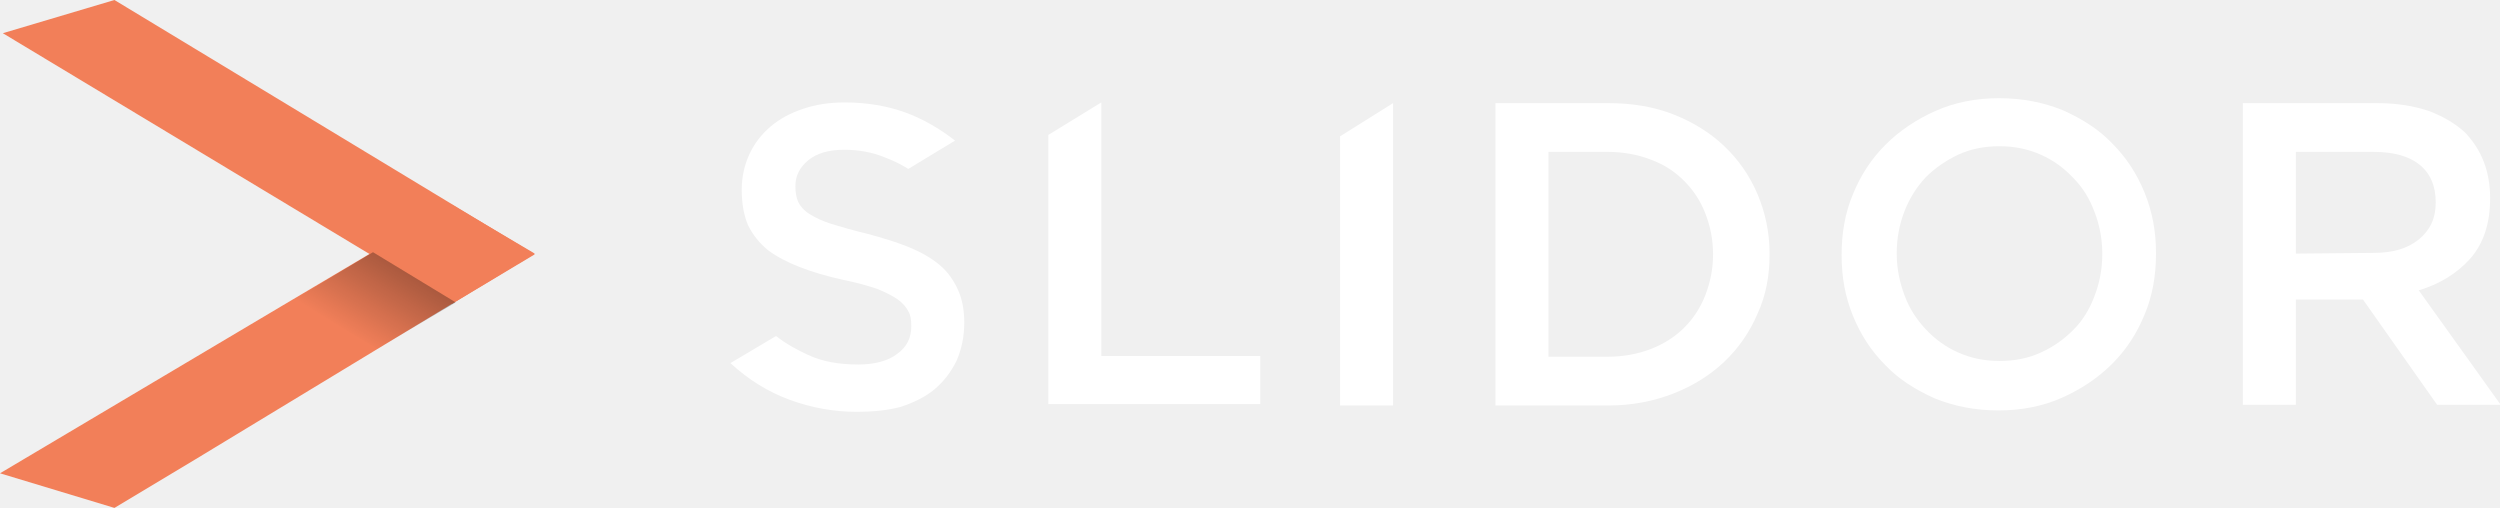
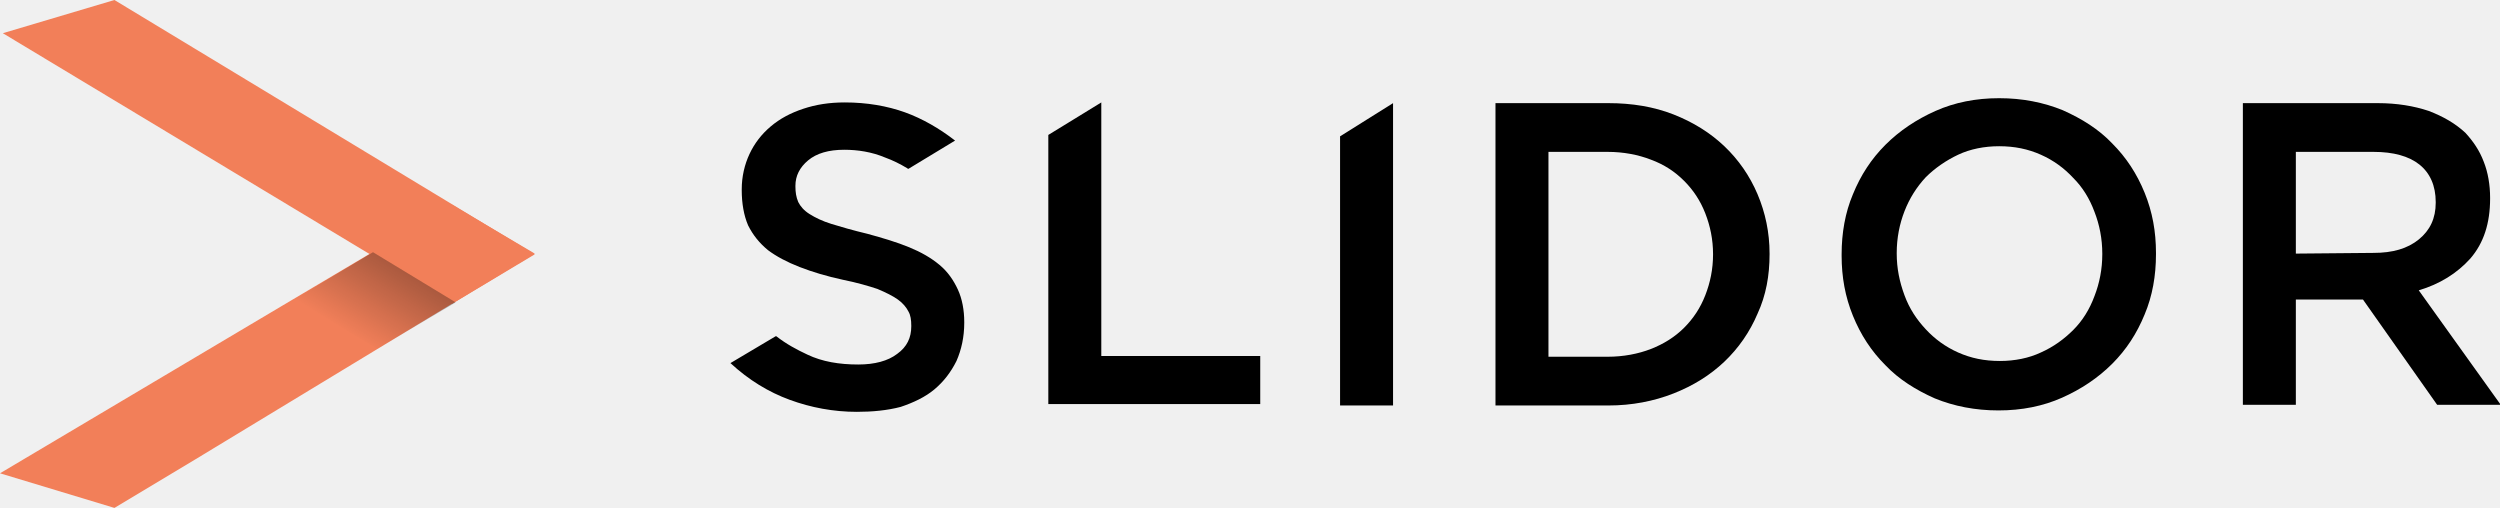
<svg xmlns="http://www.w3.org/2000/svg" version="1.1" id="Calque_1" x="0px" y="0px" viewBox="0 0 353.9 71.9" style="enable-background:new 0 0 353.9 71.9;" xml:space="preserve">
  <style type="text/css">
	.st0{fill:#F27F59;}
	.st1{opacity:0.3;fill:url(#polygon14_1_);enable-background:new    ;}
- 	.st2{fill:#ffffff;}
+ 	.st2{fill:#000000;}
</style>
  <g id="g3">
    <polygon id="polygon5" class="st0" points="27.7,65 75.7,35.9 64,29 0,67 16.2,71.9  " />
    <polygon id="polygon7" class="st0" points="16.2,0 75.7,36 64,43 0.4,4.7  " />
    <linearGradient id="polygon14_1_" gradientUnits="userSpaceOnUse" x1="56.186" y1="36.418" x2="49.935" y2="26.415" gradientTransform="matrix(1 0 0 -1 0 74)">
      <stop offset="0" style="stop-color:#010101" />
      <stop offset="1" style="stop-color:#010101;stop-opacity:0" />
    </linearGradient>
    <polygon id="polygon14" class="st1" points="52.8,35.7 64.5,42.8 53.4,49.4 41.6,42.4  " />
  </g>
  <g id="g4146">
    <path id="path18" class="st2" d="M148.4,19.1l7.5-4.6v35.9h22.5v6.8h-30V19.1z" />
    <path id="path20" class="st2" d="M189.7,19.3l7.5-4.7v42.8h-7.5V19.3z" />
    <path id="path22" class="st2" d="M211.7,14.6h16c3.3,0,6.4,0.5,9.2,1.6s5.2,2.6,7.2,4.5s3.6,4.2,4.7,6.8c1.1,2.6,1.7,5.4,1.7,8.4   V36c0,3-0.5,5.8-1.7,8.4c-1.1,2.6-2.7,4.9-4.7,6.8c-2,1.9-4.4,3.4-7.2,4.5s-5.9,1.7-9.2,1.7h-16V14.6z M219.2,21.4v29.1h8.4   c2.2,0,4.3-0.4,6.1-1.1c1.8-0.7,3.4-1.7,4.7-3s2.3-2.8,3-4.6s1.1-3.7,1.1-5.8v0c0-2.1-0.4-4-1.1-5.8c-0.7-1.8-1.7-3.3-3-4.6   c-1.3-1.3-2.8-2.3-4.7-3c-1.8-0.7-3.9-1.1-6.1-1.1h-8.4V21.4z" />
    <path id="path24" class="st2" d="M282.9,58.1c-3.3,0-6.3-0.6-9-1.7c-2.7-1.2-5.1-2.7-7-4.7c-2-2-3.5-4.3-4.6-7s-1.6-5.5-1.6-8.5V36   c0-3,0.5-5.9,1.6-8.5c1.1-2.7,2.6-5,4.6-7s4.4-3.6,7.1-4.8s5.7-1.8,9-1.8s6.3,0.6,9,1.7c2.7,1.2,5.1,2.7,7,4.7c2,2,3.5,4.3,4.6,7   s1.6,5.5,1.6,8.5V36c0,3-0.5,5.9-1.6,8.5c-1.1,2.7-2.6,5-4.6,7s-4.4,3.6-7.1,4.8C289.2,57.5,286.2,58.1,282.9,58.1z M283.1,51.1   c2.1,0,4.1-0.4,5.8-1.2c1.8-0.8,3.3-1.9,4.6-3.2c1.3-1.3,2.3-2.9,3-4.8c0.7-1.8,1.1-3.8,1.1-5.9v-0.1c0-2.1-0.4-4.1-1.1-5.9   c-0.7-1.9-1.7-3.5-3-4.8c-1.3-1.4-2.8-2.5-4.6-3.3c-1.8-0.8-3.7-1.2-5.9-1.2c-2.1,0-4.1,0.4-5.8,1.2s-3.3,1.9-4.6,3.2   c-1.3,1.4-2.3,3-3,4.8s-1.1,3.8-1.1,5.9v0.1c0,2.1,0.4,4,1.1,5.9s1.7,3.4,3,4.8c1.3,1.4,2.8,2.5,4.6,3.3   C279,50.7,280.9,51.1,283.1,51.1z" />
    <path id="path26" class="st2" d="M317.5,14.6h19.1c2.7,0,5.1,0.4,7.2,1.1c2.1,0.8,3.8,1.8,5.2,3.1c1.1,1.2,2,2.5,2.6,4.1   c0.6,1.5,0.9,3.3,0.9,5.1v0.1c0,3.5-0.9,6.3-2.8,8.5c-1.9,2.1-4.3,3.6-7.3,4.5L354,57.3h-9l-10.5-14.9H325v14.9h-7.5V14.6z    M336,35.8c2.7,0,4.8-0.6,6.4-1.9c1.6-1.3,2.4-3,2.4-5.2v-0.1c0-2.3-0.8-4.1-2.3-5.3s-3.7-1.8-6.5-1.8h-11v14.4L336,35.8L336,35.8z   " />
    <path id="path28" class="st2" d="M121.3,58.3c-3.3,0-6.5-0.6-9.5-1.7c-3-1.1-5.8-2.8-8.4-5.2l6.4-3.8c0,0,0,0,0.1,0   c1.4,1.1,2.9,1.9,4.4,2.6c2.1,1,4.5,1.4,7.2,1.4c2.3,0,4.2-0.5,5.5-1.5c1.4-1,2-2.3,2-3.9v-0.1c0-0.8-0.1-1.5-0.4-2   c-0.3-0.6-0.8-1.2-1.5-1.7s-1.7-1-2.9-1.5c-1.2-0.4-2.9-0.9-4.9-1.3c-2.3-0.5-4.3-1.1-6.1-1.8c-1.8-0.7-3.3-1.5-4.5-2.4   c-1.2-1-2.1-2.1-2.8-3.5c-0.6-1.4-0.9-3.1-0.9-5v-0.1c0-1.8,0.4-3.5,1.1-5s1.7-2.8,3-3.9s2.8-1.9,4.6-2.5c1.8-0.6,3.7-0.9,5.9-0.9   c3.1,0,6,0.5,8.5,1.4c2.5,0.9,4.9,2.3,7.1,4l-6.6,4c0,0-0.1,0-0.2-0.1c-1-0.6-2-1.1-3.1-1.5c-1.9-0.8-3.9-1.1-5.8-1.1   c-2.2,0-3.9,0.5-5.1,1.5s-1.8,2.2-1.8,3.6v0.1c0,0.8,0.1,1.5,0.4,2.2c0.3,0.6,0.8,1.2,1.6,1.7c0.8,0.5,1.8,1,3.1,1.4   c1.3,0.4,3,0.9,5.1,1.4c2.2,0.6,4.2,1.2,5.9,1.9s3.1,1.5,4.3,2.5s2,2.2,2.6,3.5s0.9,2.9,0.9,4.6v0.1c0,2-0.4,3.8-1.1,5.4   c-0.8,1.6-1.8,2.9-3.1,4s-3,1.9-4.8,2.5C125.6,58.1,123.5,58.3,121.3,58.3z" />
  </g>
</svg>
